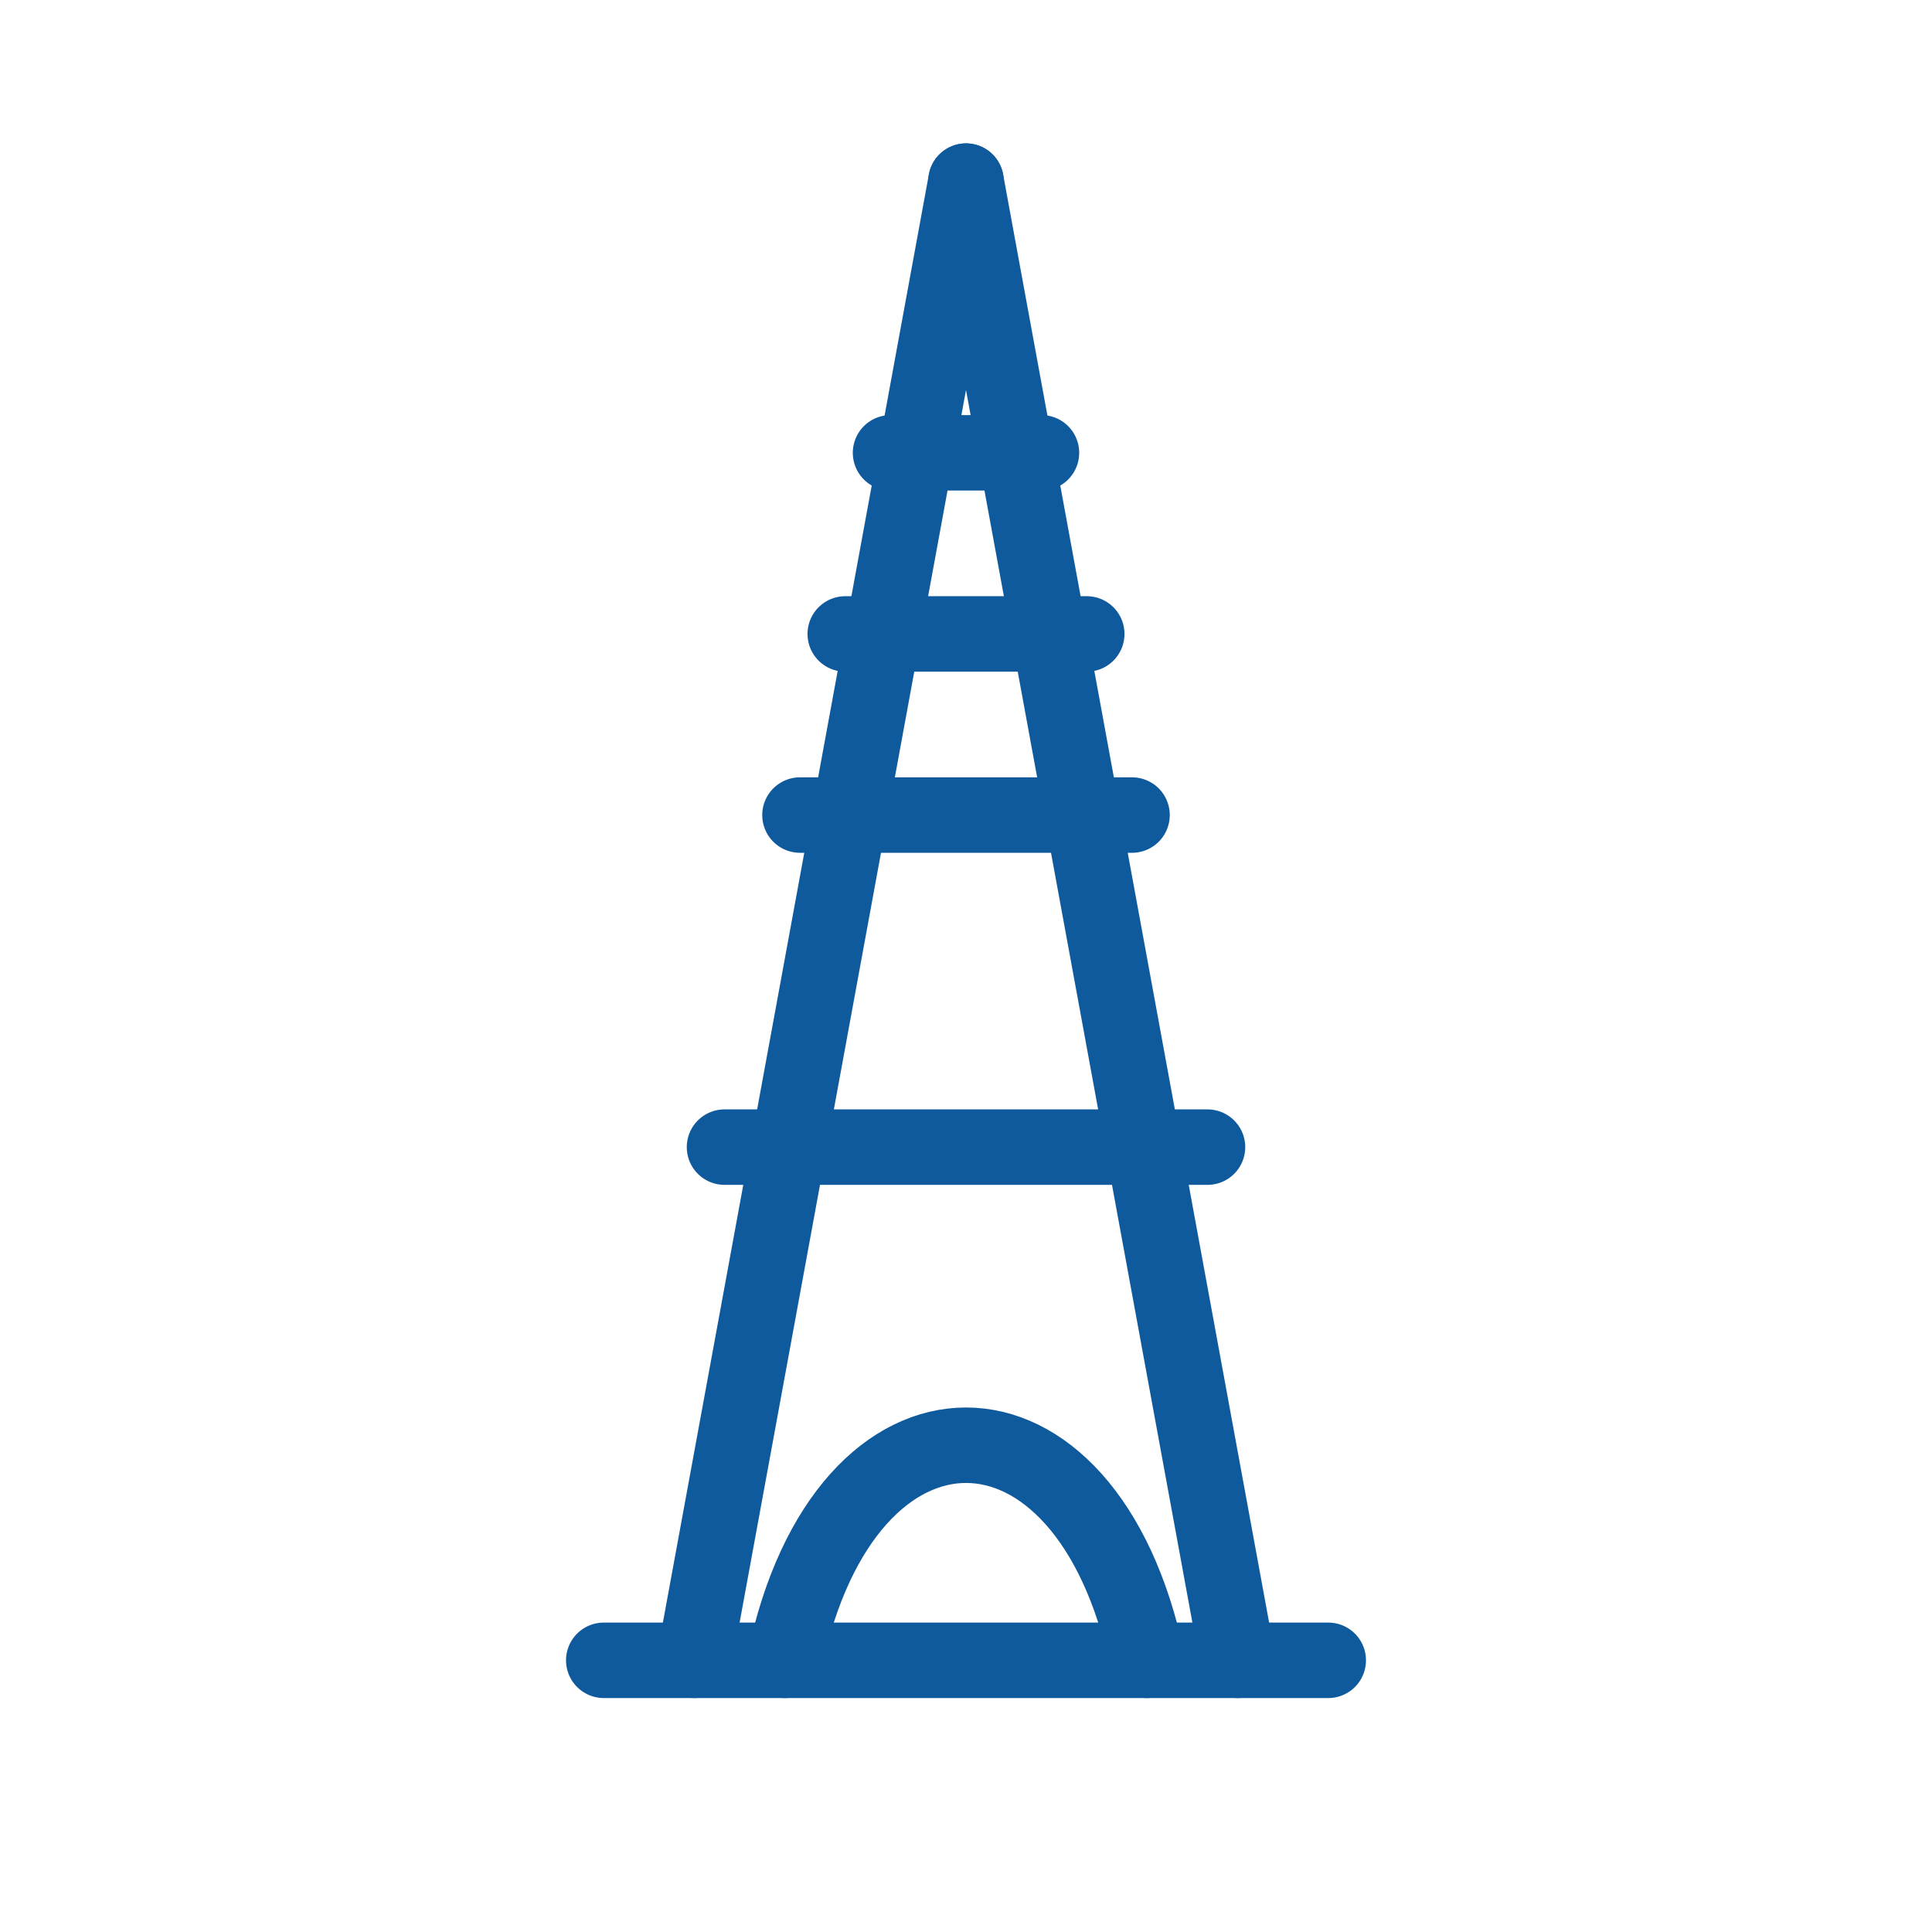
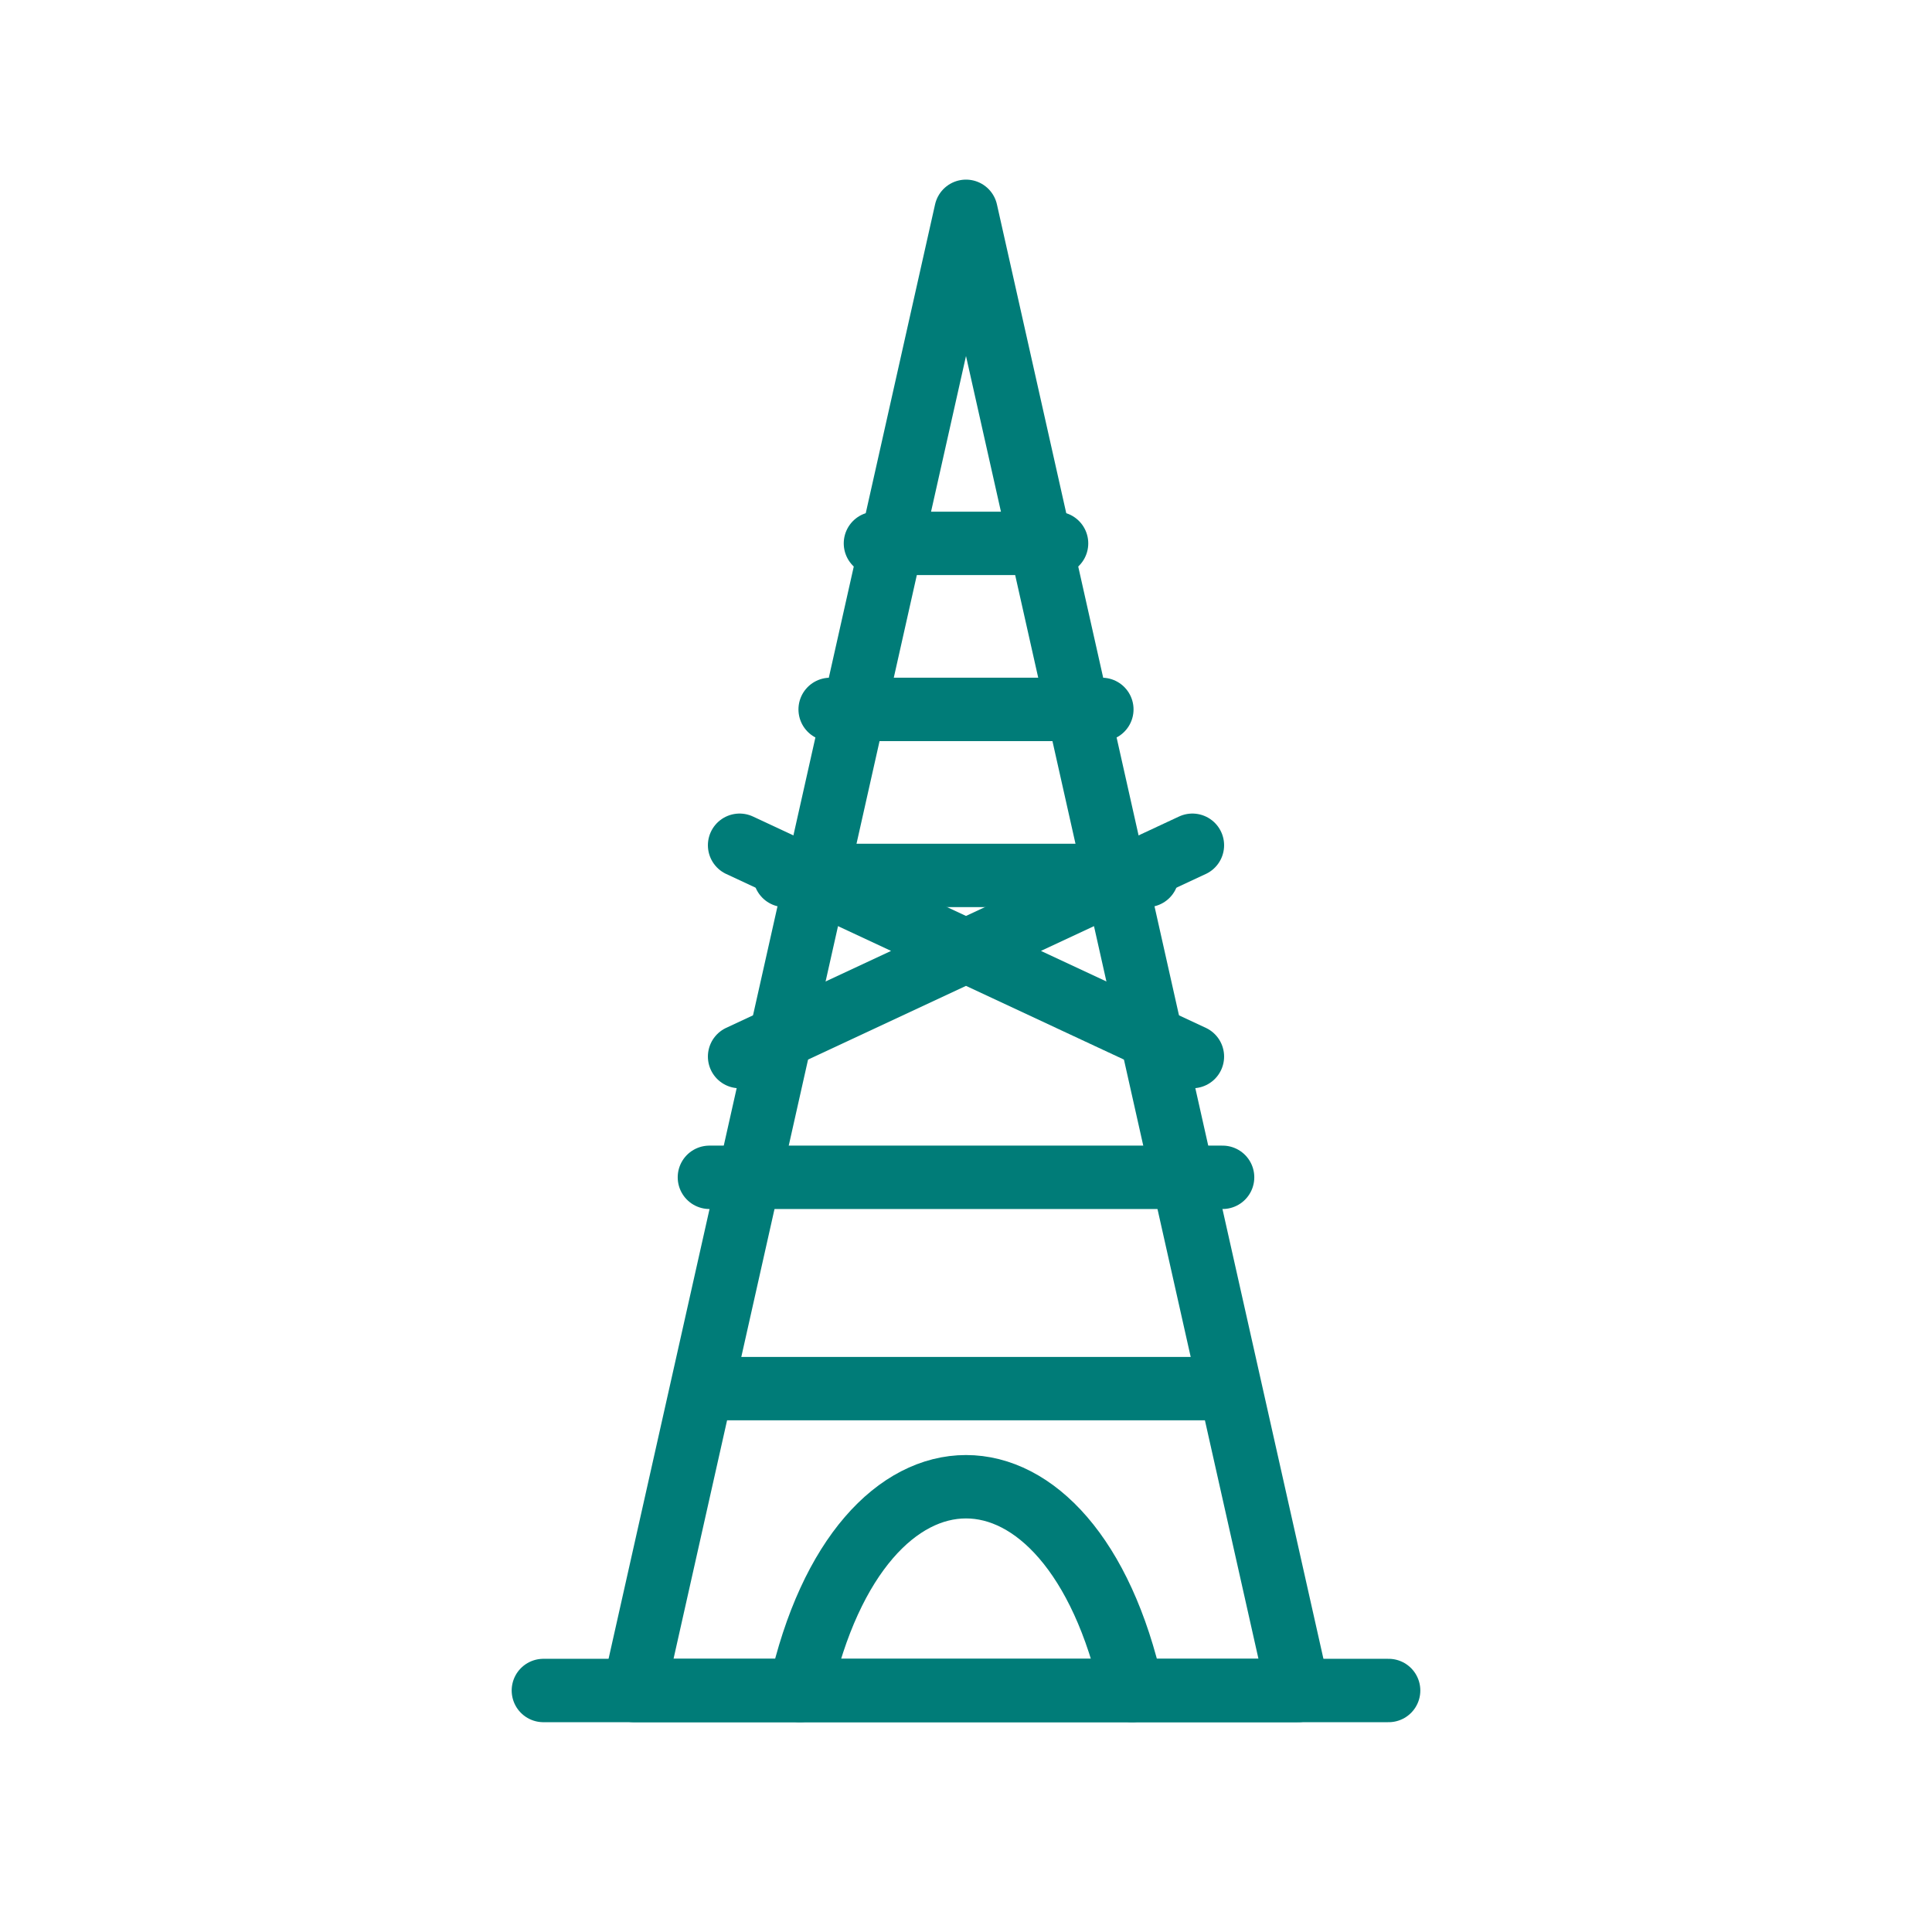
<svg xmlns="http://www.w3.org/2000/svg" viewBox="0 0 128 128" fill="none">
-   <g stroke="#0F5A9C" stroke-width="5" stroke-linecap="round" stroke-linejoin="round">
-     <path d="M64 12 L46 110" />
-     <path d="M64 12 L82 110" />
-     <path d="M53 54 H75" />
-     <path d="M48 76 H80" />
-     <path d="M40 110 H88" />
-     <path d="M52 110 C56 91 72 91 76 110" />
-     <path d="M59 30 H69" />
-     <path d="M56 42 H72" />
+   <g stroke="#007C78" stroke-width="4.2" stroke-linecap="round" stroke-linejoin="round">
+     <path d="M64 14 42 112h44L64 14Z" />
+     <path d="M52 58h24M47 78h34M36 112h56" />
+     <path d="M53 112c4-18 18-18 22 0" />
+     <path d="M58 36h12M55 47h18M49 70l30-14M79 70 49 56" />
+     <path d="M48 92h32" />
  </g>
</svg>
